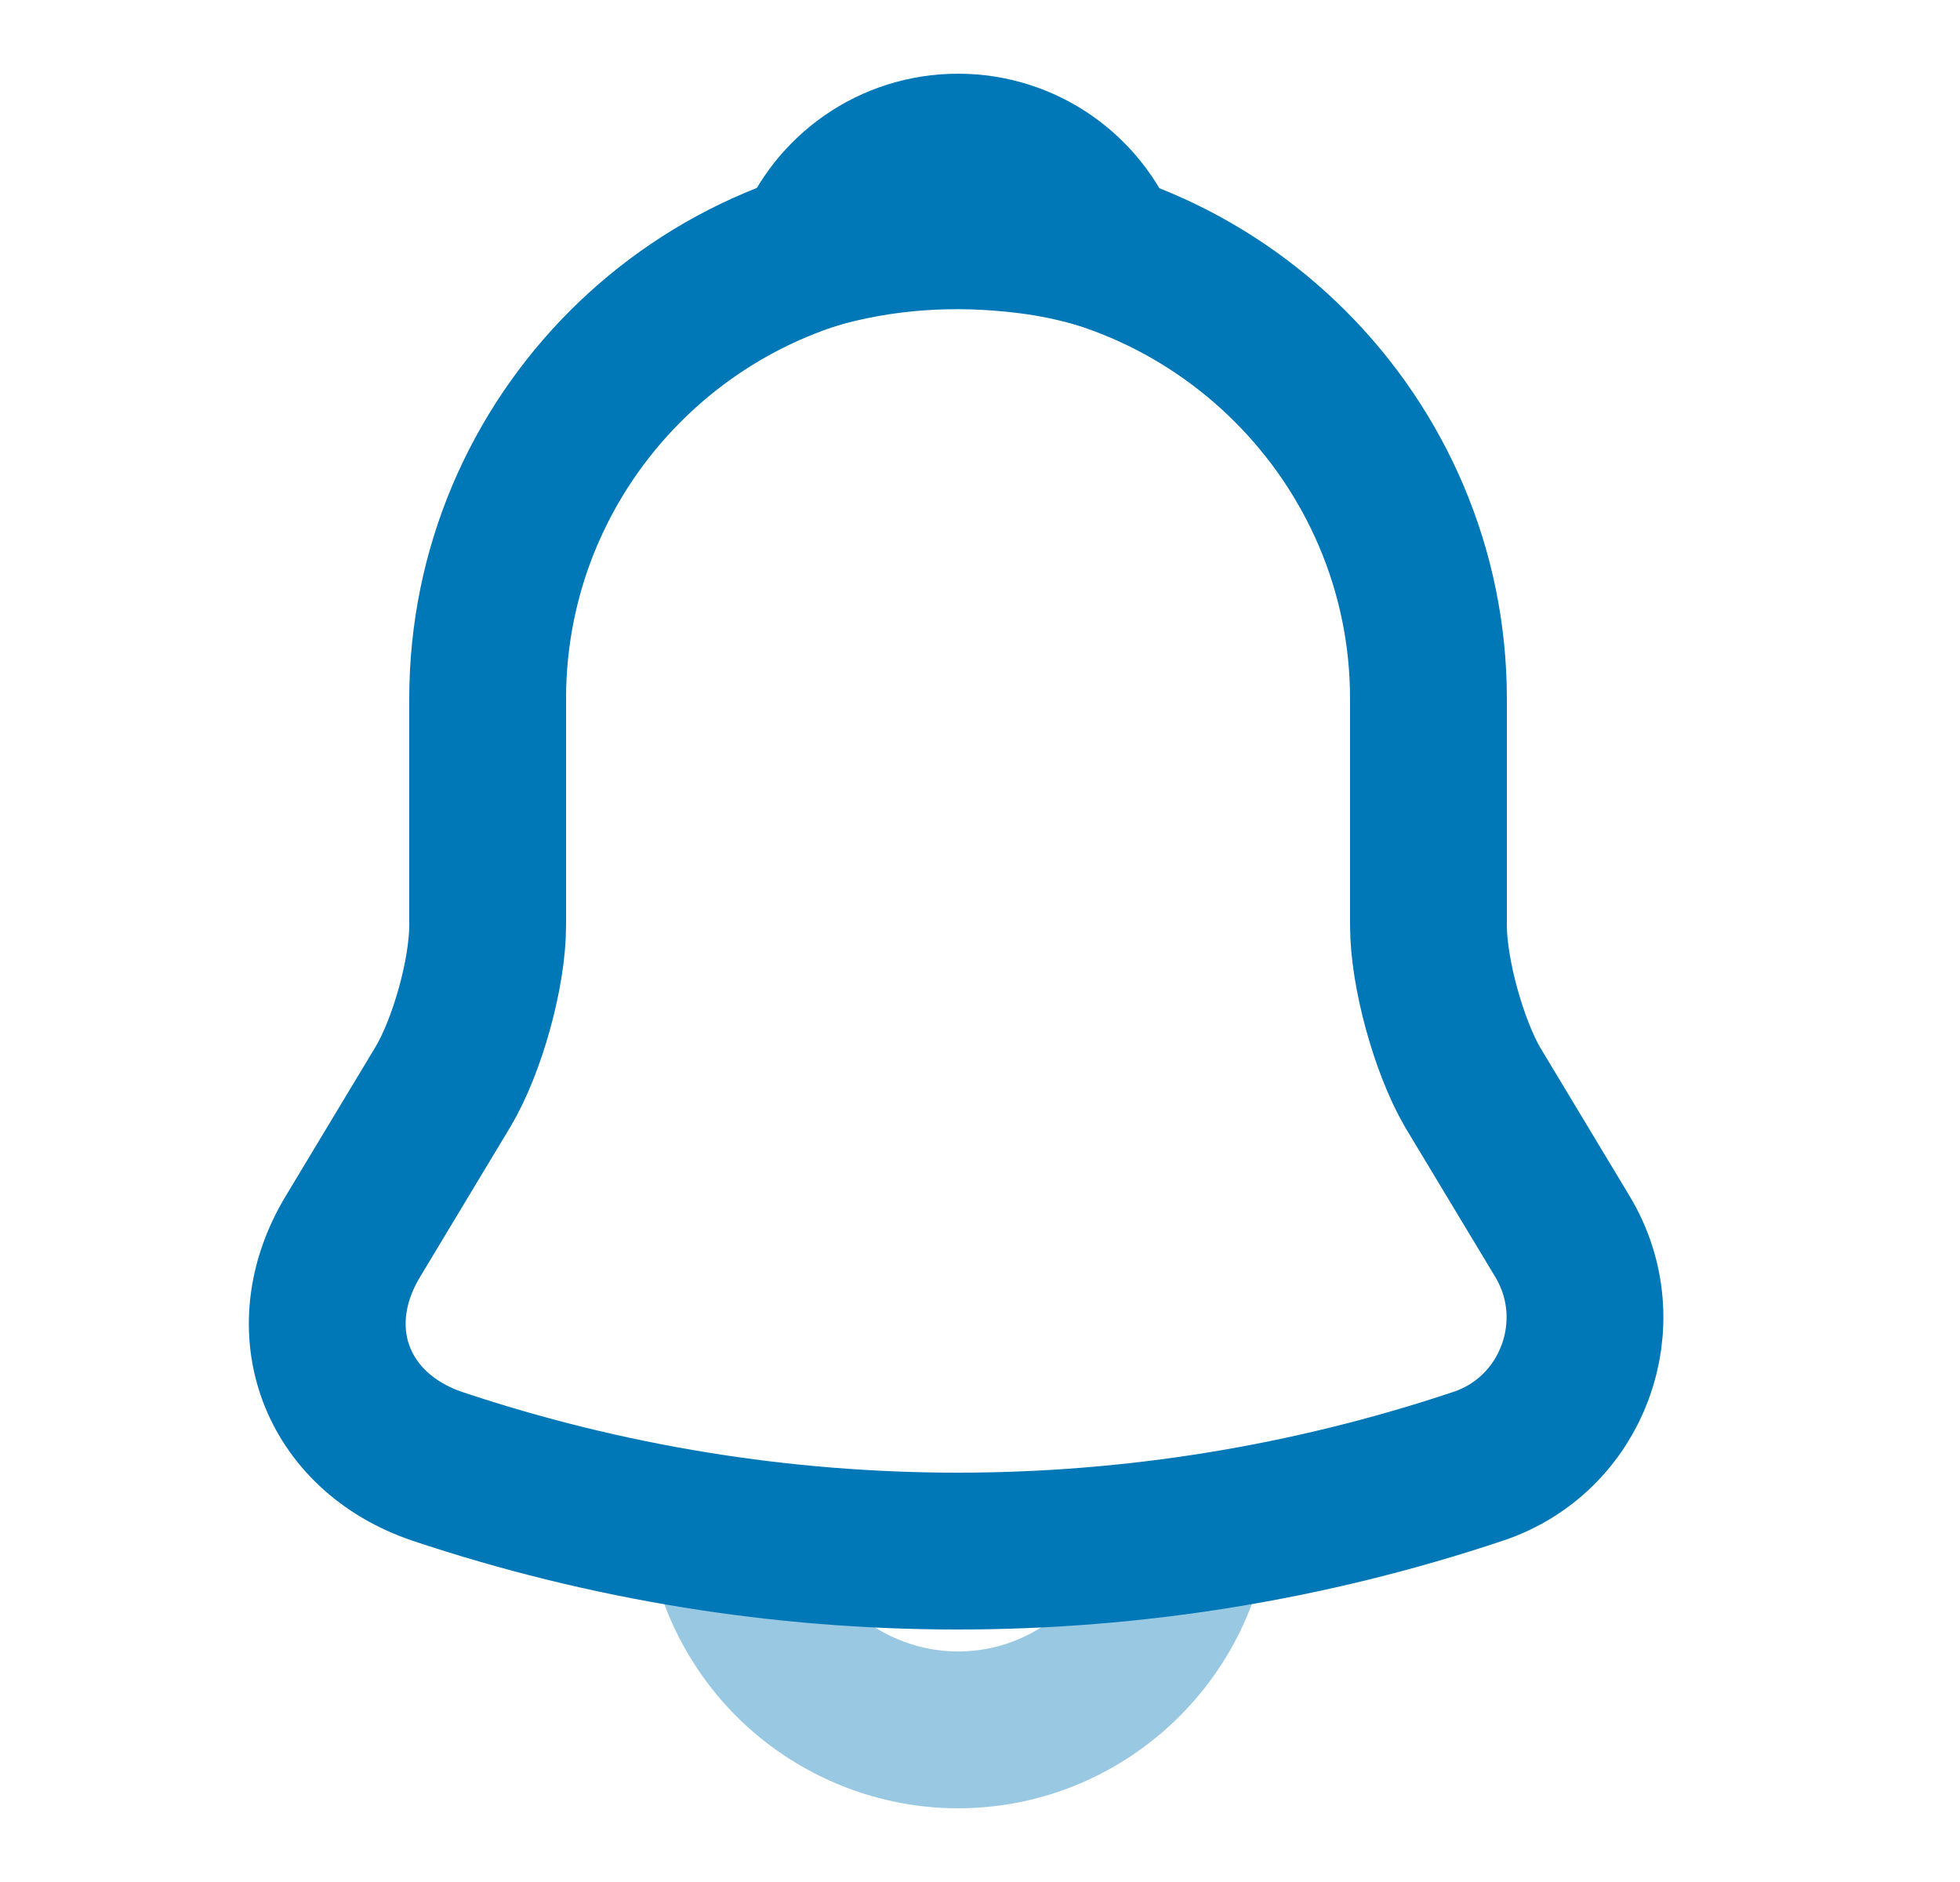
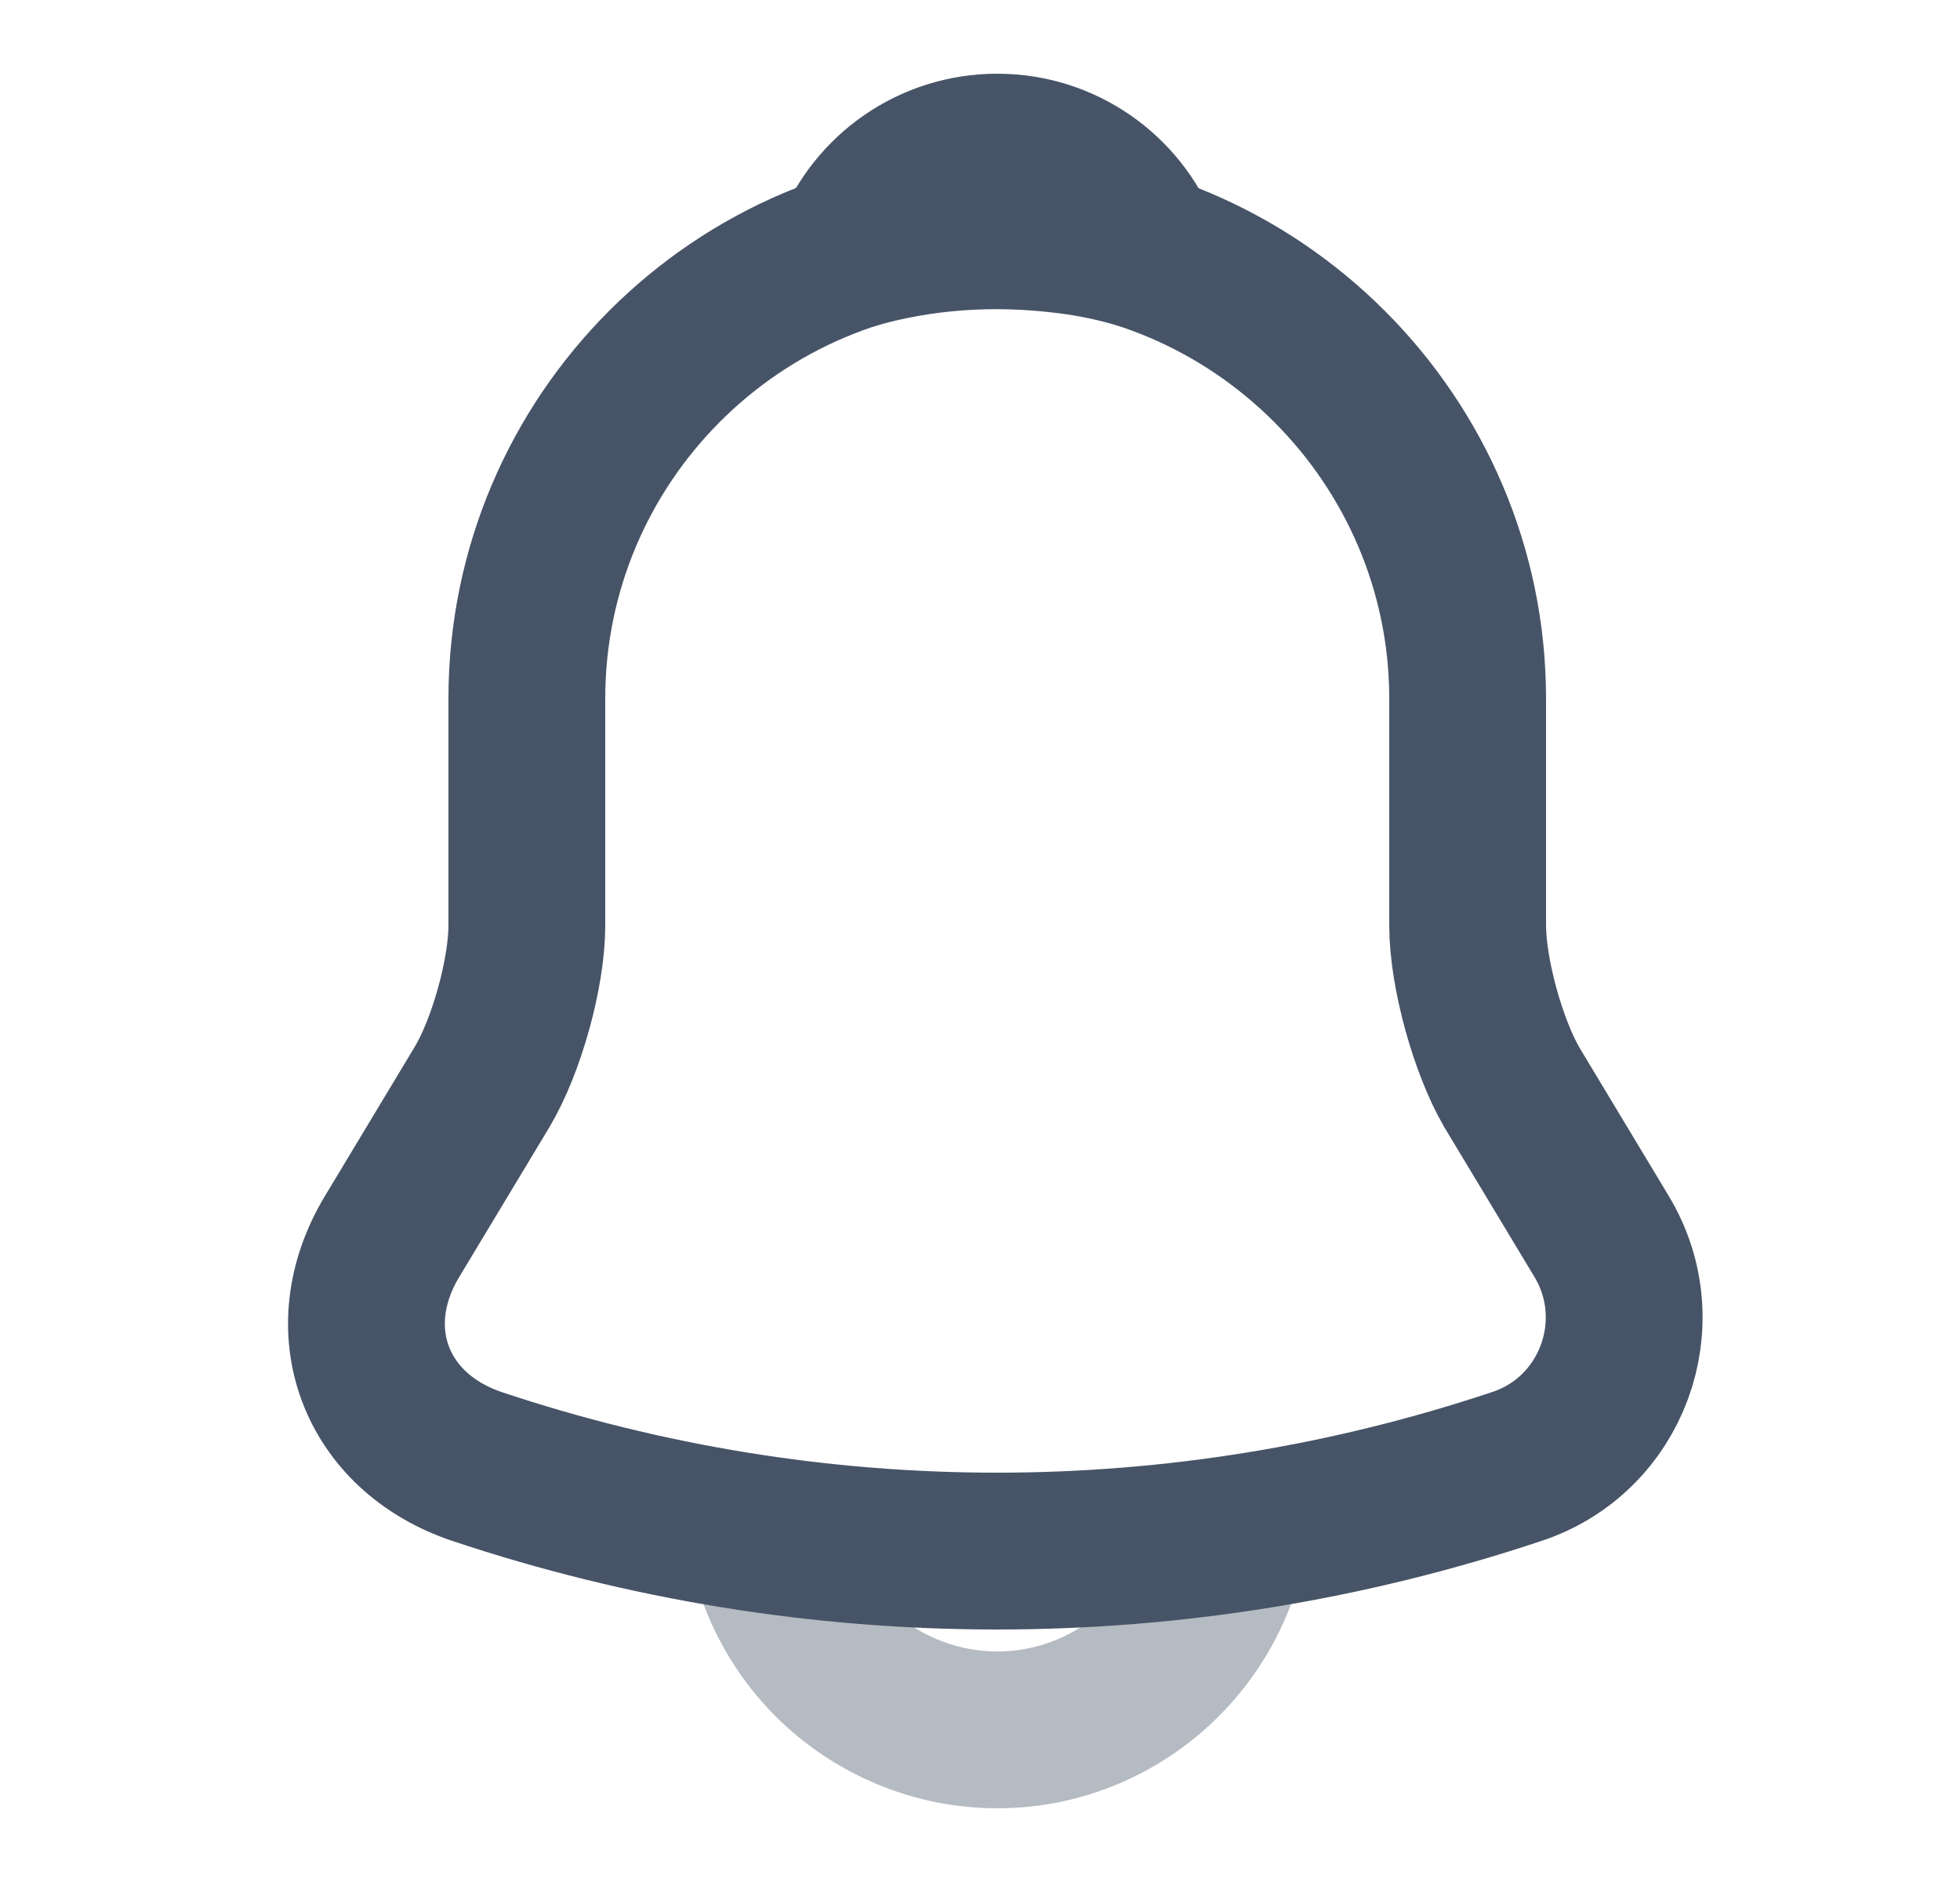
<svg xmlns="http://www.w3.org/2000/svg" width="25" height="24" viewBox="0 0 25 24" fill="none">
-   <path d="M12.22 2.91C8.91 2.91 6.22 5.6 6.22 8.91V11.8C6.22 12.41 5.96 13.34 5.65 13.86L4.5 15.77C3.79 16.95 4.28 18.26 5.58 18.7C9.89 20.14 14.54 20.14 18.85 18.7C20.06 18.3 20.59 16.87 19.93 15.77L18.78 13.86C18.48 13.34 18.22 12.41 18.22 11.8V8.91C18.22 5.61 15.52 2.91 12.22 2.91Z" stroke="#0077B6" stroke-width="2" stroke-miterlimit="10" stroke-linecap="round" />
-   <path d="M14.07 3.2C13.76 3.11 13.44 3.04 13.11 3C12.15 2.88 11.23 2.95 10.37 3.2C10.66 2.46 11.38 1.94 12.22 1.94C13.06 1.94 13.78 2.46 14.07 3.2Z" stroke="#0077B6" stroke-width="2" stroke-miterlimit="10" stroke-linecap="round" stroke-linejoin="round" />
-   <path opacity="0.4" d="M15.22 19.06C15.22 20.71 13.87 22.06 12.22 22.06C11.4 22.06 10.64 21.72 10.1 21.18C9.56 20.64 9.22 19.88 9.22 19.06" stroke="#0077B6" stroke-width="2" stroke-miterlimit="10" />
+   <path d="M12.72 2.91C9.41 2.91 6.72 5.6 6.72 8.91V11.8C6.72 12.41 6.46 13.34 6.15 13.86L5 15.77C4.29 16.95 4.78 18.26 6.08 18.7C10.39 20.14 15.04 20.14 19.35 18.7C20.56 18.3 21.09 16.87 20.43 15.77L19.28 13.86C18.98 13.34 18.72 12.41 18.72 11.8V8.91C18.72 5.61 16.02 2.91 12.72 2.91Z" stroke="#475467" stroke-width="2" stroke-miterlimit="10" stroke-linecap="round" />
+   <path d="M14.57 3.2C14.26 3.11 13.94 3.04 13.61 3C12.65 2.88 11.73 2.95 10.87 3.2C11.16 2.46 11.88 1.94 12.72 1.94C13.56 1.94 14.28 2.46 14.57 3.2Z" stroke="#475467" stroke-width="2" stroke-miterlimit="10" stroke-linecap="round" stroke-linejoin="round" />
+   <path opacity="0.4" d="M15.72 19.06C15.72 20.71 14.37 22.06 12.72 22.06C11.9 22.06 11.14 21.72 10.6 21.18C10.06 20.64 9.72 19.88 9.72 19.06" stroke="#475467" stroke-width="2" stroke-miterlimit="10" />
</svg>
